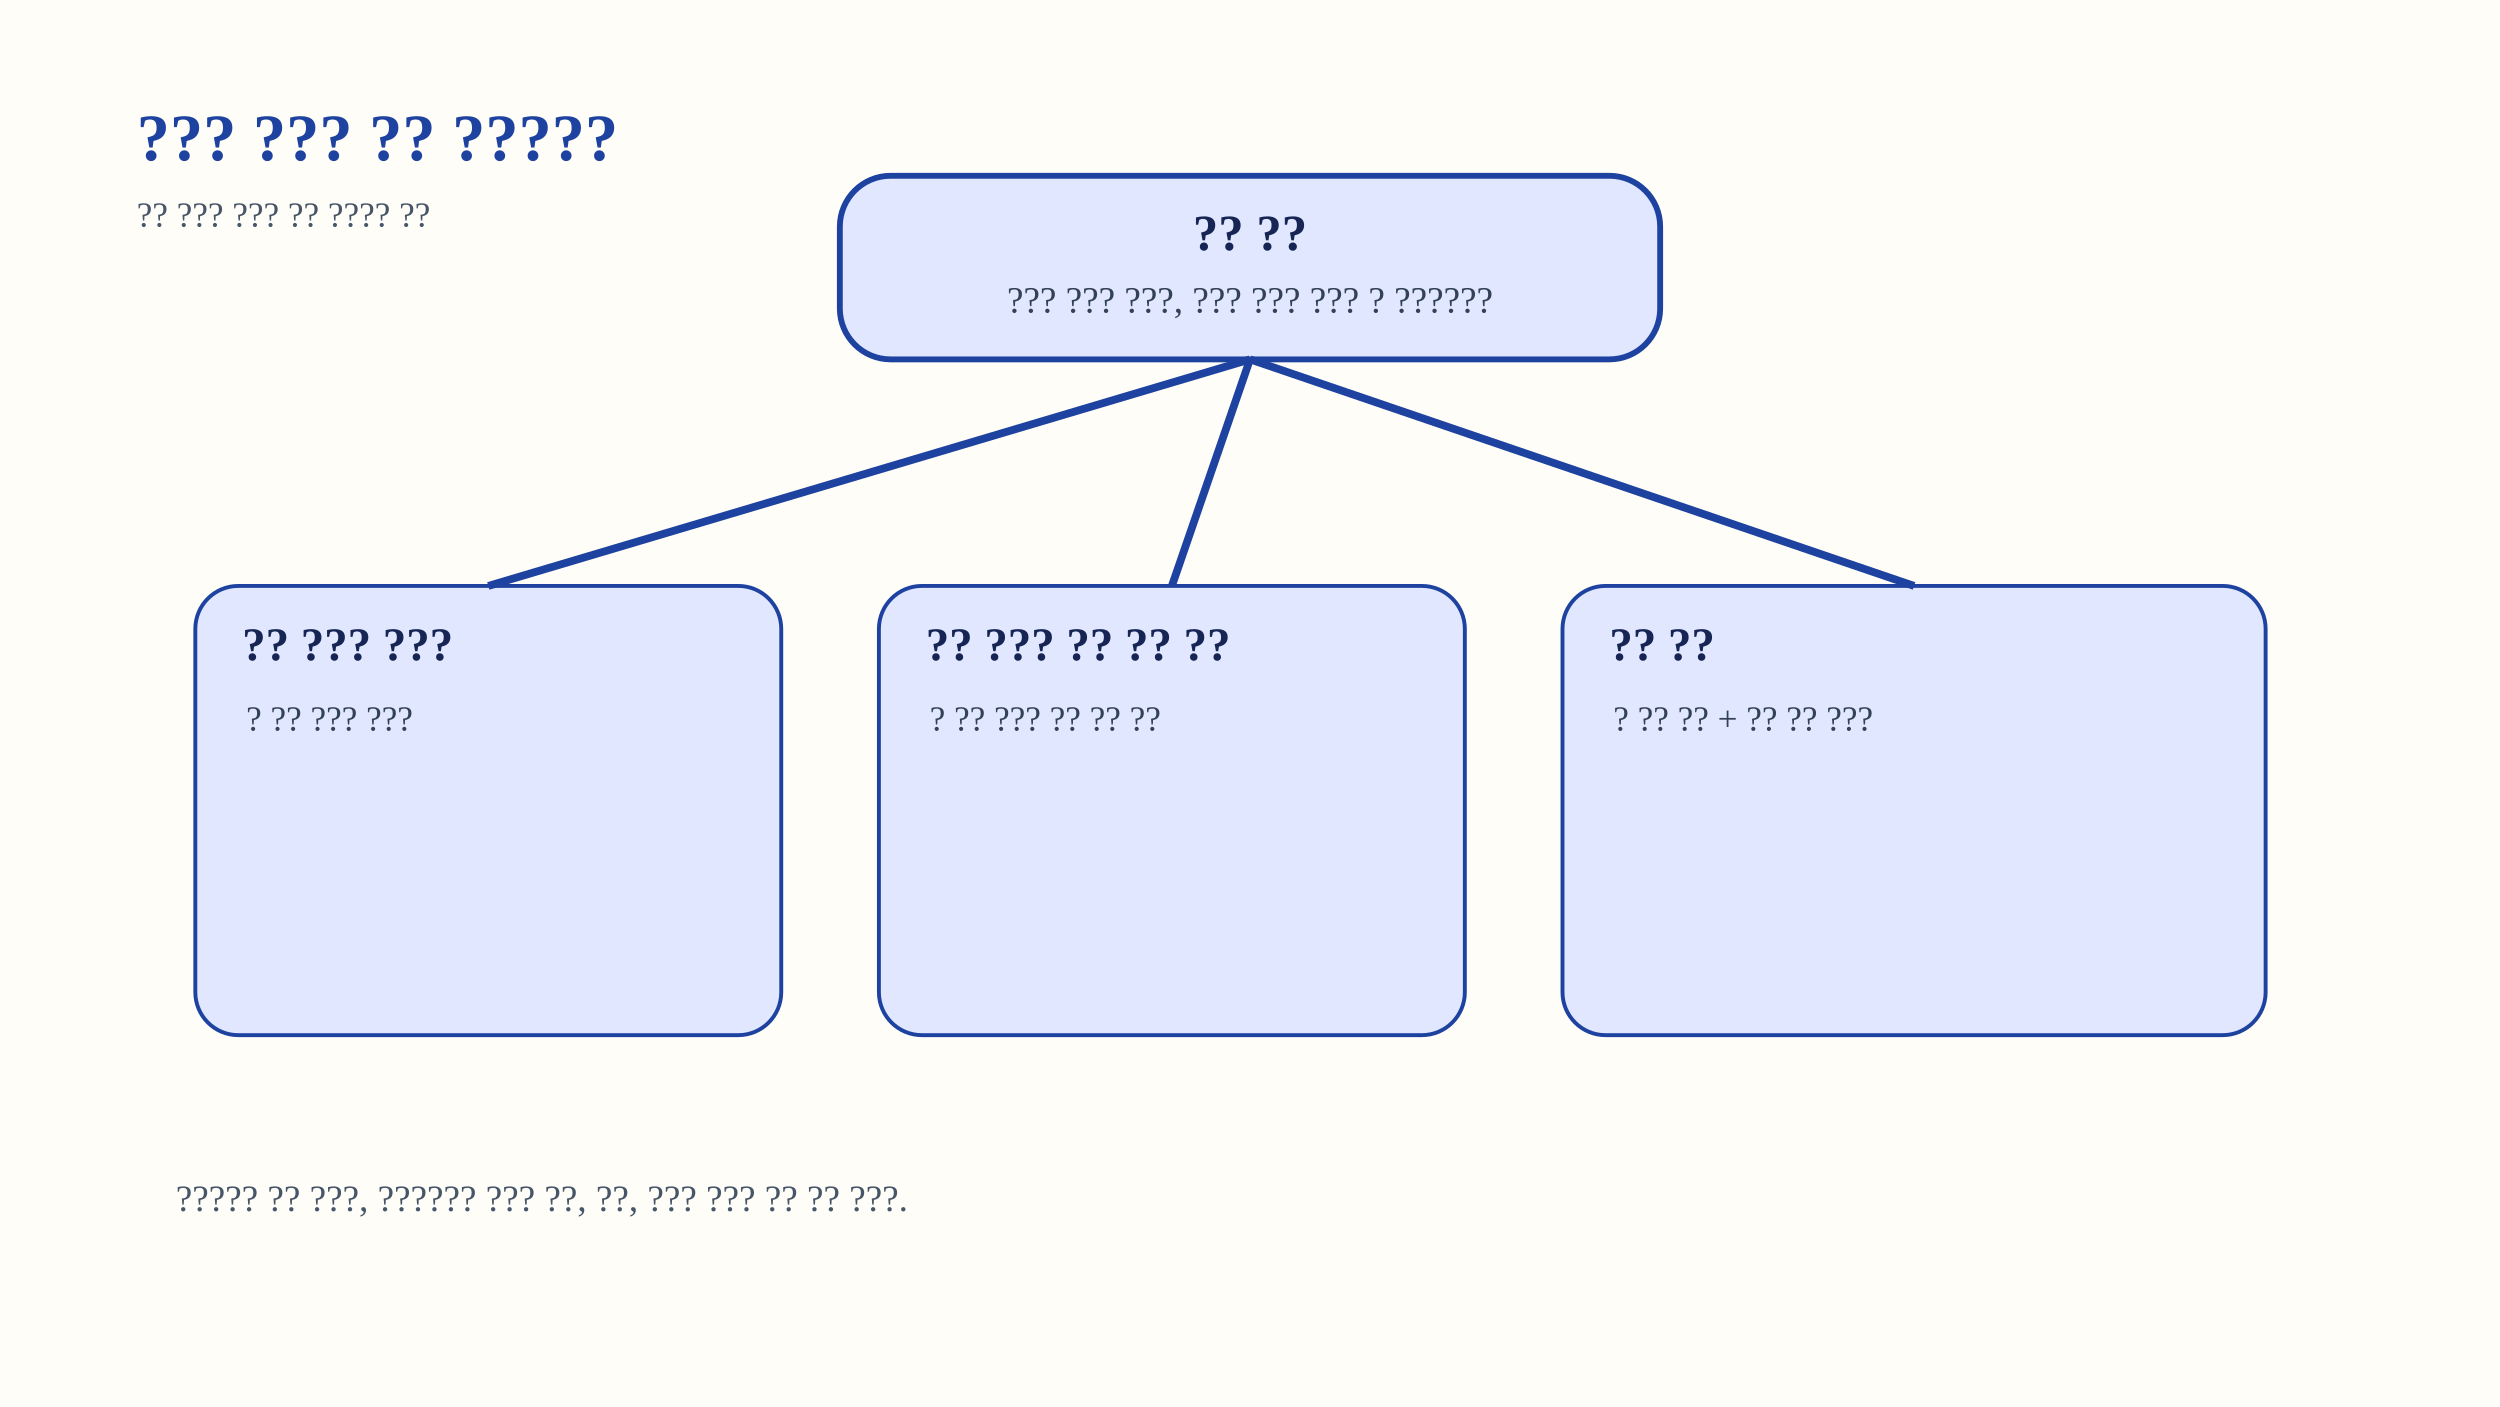
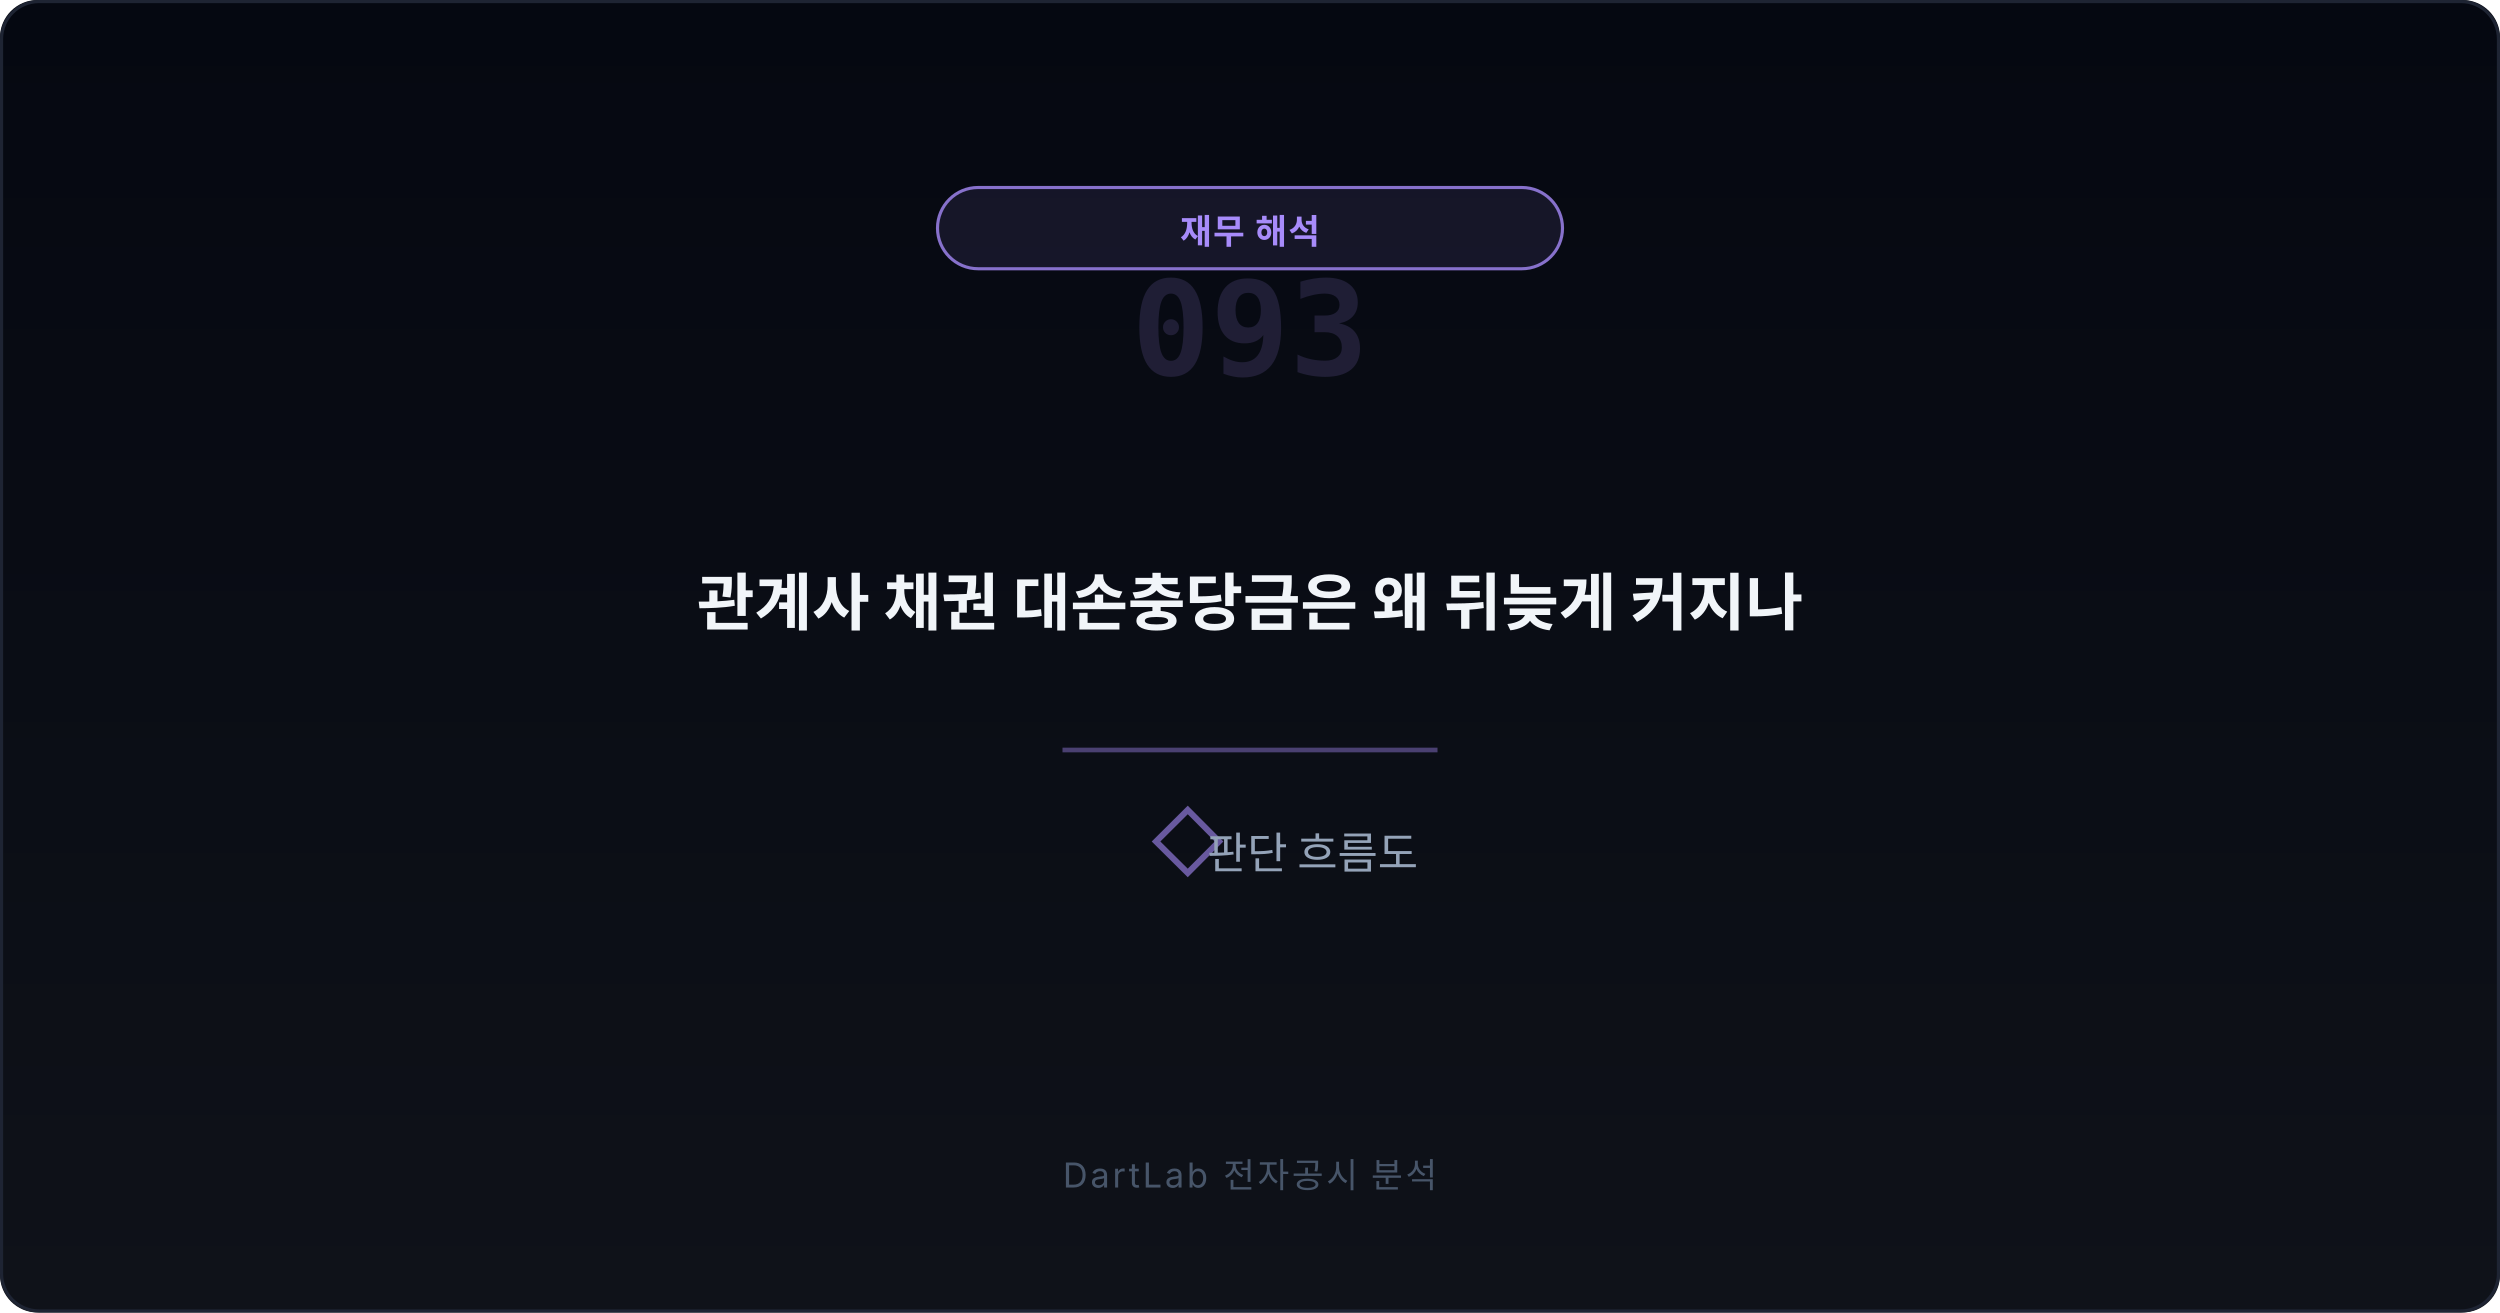
- <svg xmlns="http://www.w3.org/2000/svg" width="1280" height="720" viewBox="0 0 1280 720">
-   <rect width="1280" height="720" fill="#FFFDF8" />
-   <text x="70" y="82" font-size="34" font-weight="700" fill="#1E429F">??? ??? ?? ?????</text>
-   <text x="70" y="116" font-size="18" fill="#475569">?? ??? ??? ?? ???? ??</text>
-   <rect x="430" y="90" rx="26" ry="26" width="420" height="94" fill="#E0E7FF" stroke="#1E429F" stroke-width="3" />
-   <text x="640" y="128" text-anchor="middle" font-size="26" font-weight="700" fill="#172554">?? ??</text>
-   <text x="640" y="160" text-anchor="middle" font-size="19" fill="#334155">??? ??? ???, ??? ??? ??? ? ??????</text>
-   <rect x="100" y="300" rx="22" ry="22" width="300" height="230" fill="#E0E7FF" stroke="#1E429F" stroke-width="2" />
-   <text x="124" y="338" font-size="24" font-weight="700" fill="#172554">?? ??? ???</text>
-   <text x="126" y="374" font-size="18" fill="#334155">? ?? ??? ???</text>
-   <rect x="450" y="300" rx="22" ry="22" width="300" height="230" fill="#E0E7FF" stroke="#1E429F" stroke-width="2" />
-   <text x="474" y="338" font-size="24" font-weight="700" fill="#172554">?? ??? ?? ?? ??</text>
-   <text x="476" y="374" font-size="18" fill="#334155">? ?? ??? ?? ?? ??</text>
-   <rect x="800" y="300" rx="22" ry="22" width="360" height="230" fill="#E0E7FF" stroke="#1E429F" stroke-width="2" />
-   <text x="824" y="338" font-size="24" font-weight="700" fill="#172554">?? ??</text>
-   <text x="826" y="374" font-size="18" fill="#334155">? ?? ?? + ?? ?? ???</text>
-   <line x1="640" y1="184" x2="250" y2="300" stroke="#1E429F" stroke-width="4" />
-   <line x1="640" y1="184" x2="600" y2="300" stroke="#1E429F" stroke-width="4" />
-   <line x1="640" y1="184" x2="980" y2="300" stroke="#1E429F" stroke-width="4" />
-   <text x="90" y="620" font-size="19" fill="#475569">????? ?? ???, ?????? ??? ??, ??, ??? ??? ?? ?? ???.</text>
+ <svg xmlns="http://www.w3.org/2000/svg" viewBox="0 0 800 420" fill="none">
+   <defs>
+     <linearGradient id="bg" x1="0" y1="0" x2="0" y2="1">
+       <stop offset="0%" stop-color="#050811" />
+       <stop offset="100%" stop-color="#0f1219" />
+     </linearGradient>
+   </defs>
+   <rect width="800" height="420" rx="12" fill="url(#bg)" />
+   <rect x="0.5" y="0.5" width="799" height="419" rx="12" stroke="#1e2433" stroke-width="1" fill="none" />
+   <rect x="300" y="60" width="200" height="26" rx="13" fill="rgba(167,139,250,0.12)" stroke="#a78bfa" stroke-width="1" opacity="0.8" />
+   <text x="400" y="78" text-anchor="middle" font-family="Inter, system-ui, sans-serif" font-size="11" font-weight="600" fill="#a78bfa" letter-spacing="0.04em">재무 해석</text>
+   <text x="400" y="120" text-anchor="middle" font-family="JetBrains Mono, monospace" font-size="42" font-weight="800" fill="#a78bfa" opacity="0.15">093</text>
+   <text x="400" y="200" text-anchor="middle" font-family="Pretendard, Inter, sans-serif" font-size="20" font-weight="700" fill="#f1f5f9">관계사 채권 대손충당금은 왜 뒤늦게 커지나</text>
+   <line x1="340" y1="240" x2="460" y2="240" stroke="#a78bfa" stroke-width="1.5" opacity="0.4" />
+   <text x="380" y="278" text-anchor="middle" font-family="Inter, system-ui, sans-serif" font-size="24" fill="#a78bfa" opacity="0.6">◇</text>
+   <text x="420" y="278" text-anchor="middle" font-family="Pretendard, Inter, sans-serif" font-size="14" fill="#94a3b8">판단 흐름도</text>
+   <text x="400" y="380" text-anchor="middle" font-family="Inter, system-ui, sans-serif" font-size="11" fill="#475569" letter-spacing="0.08em">DartLab 전자공시 분석</text>
</svg>
